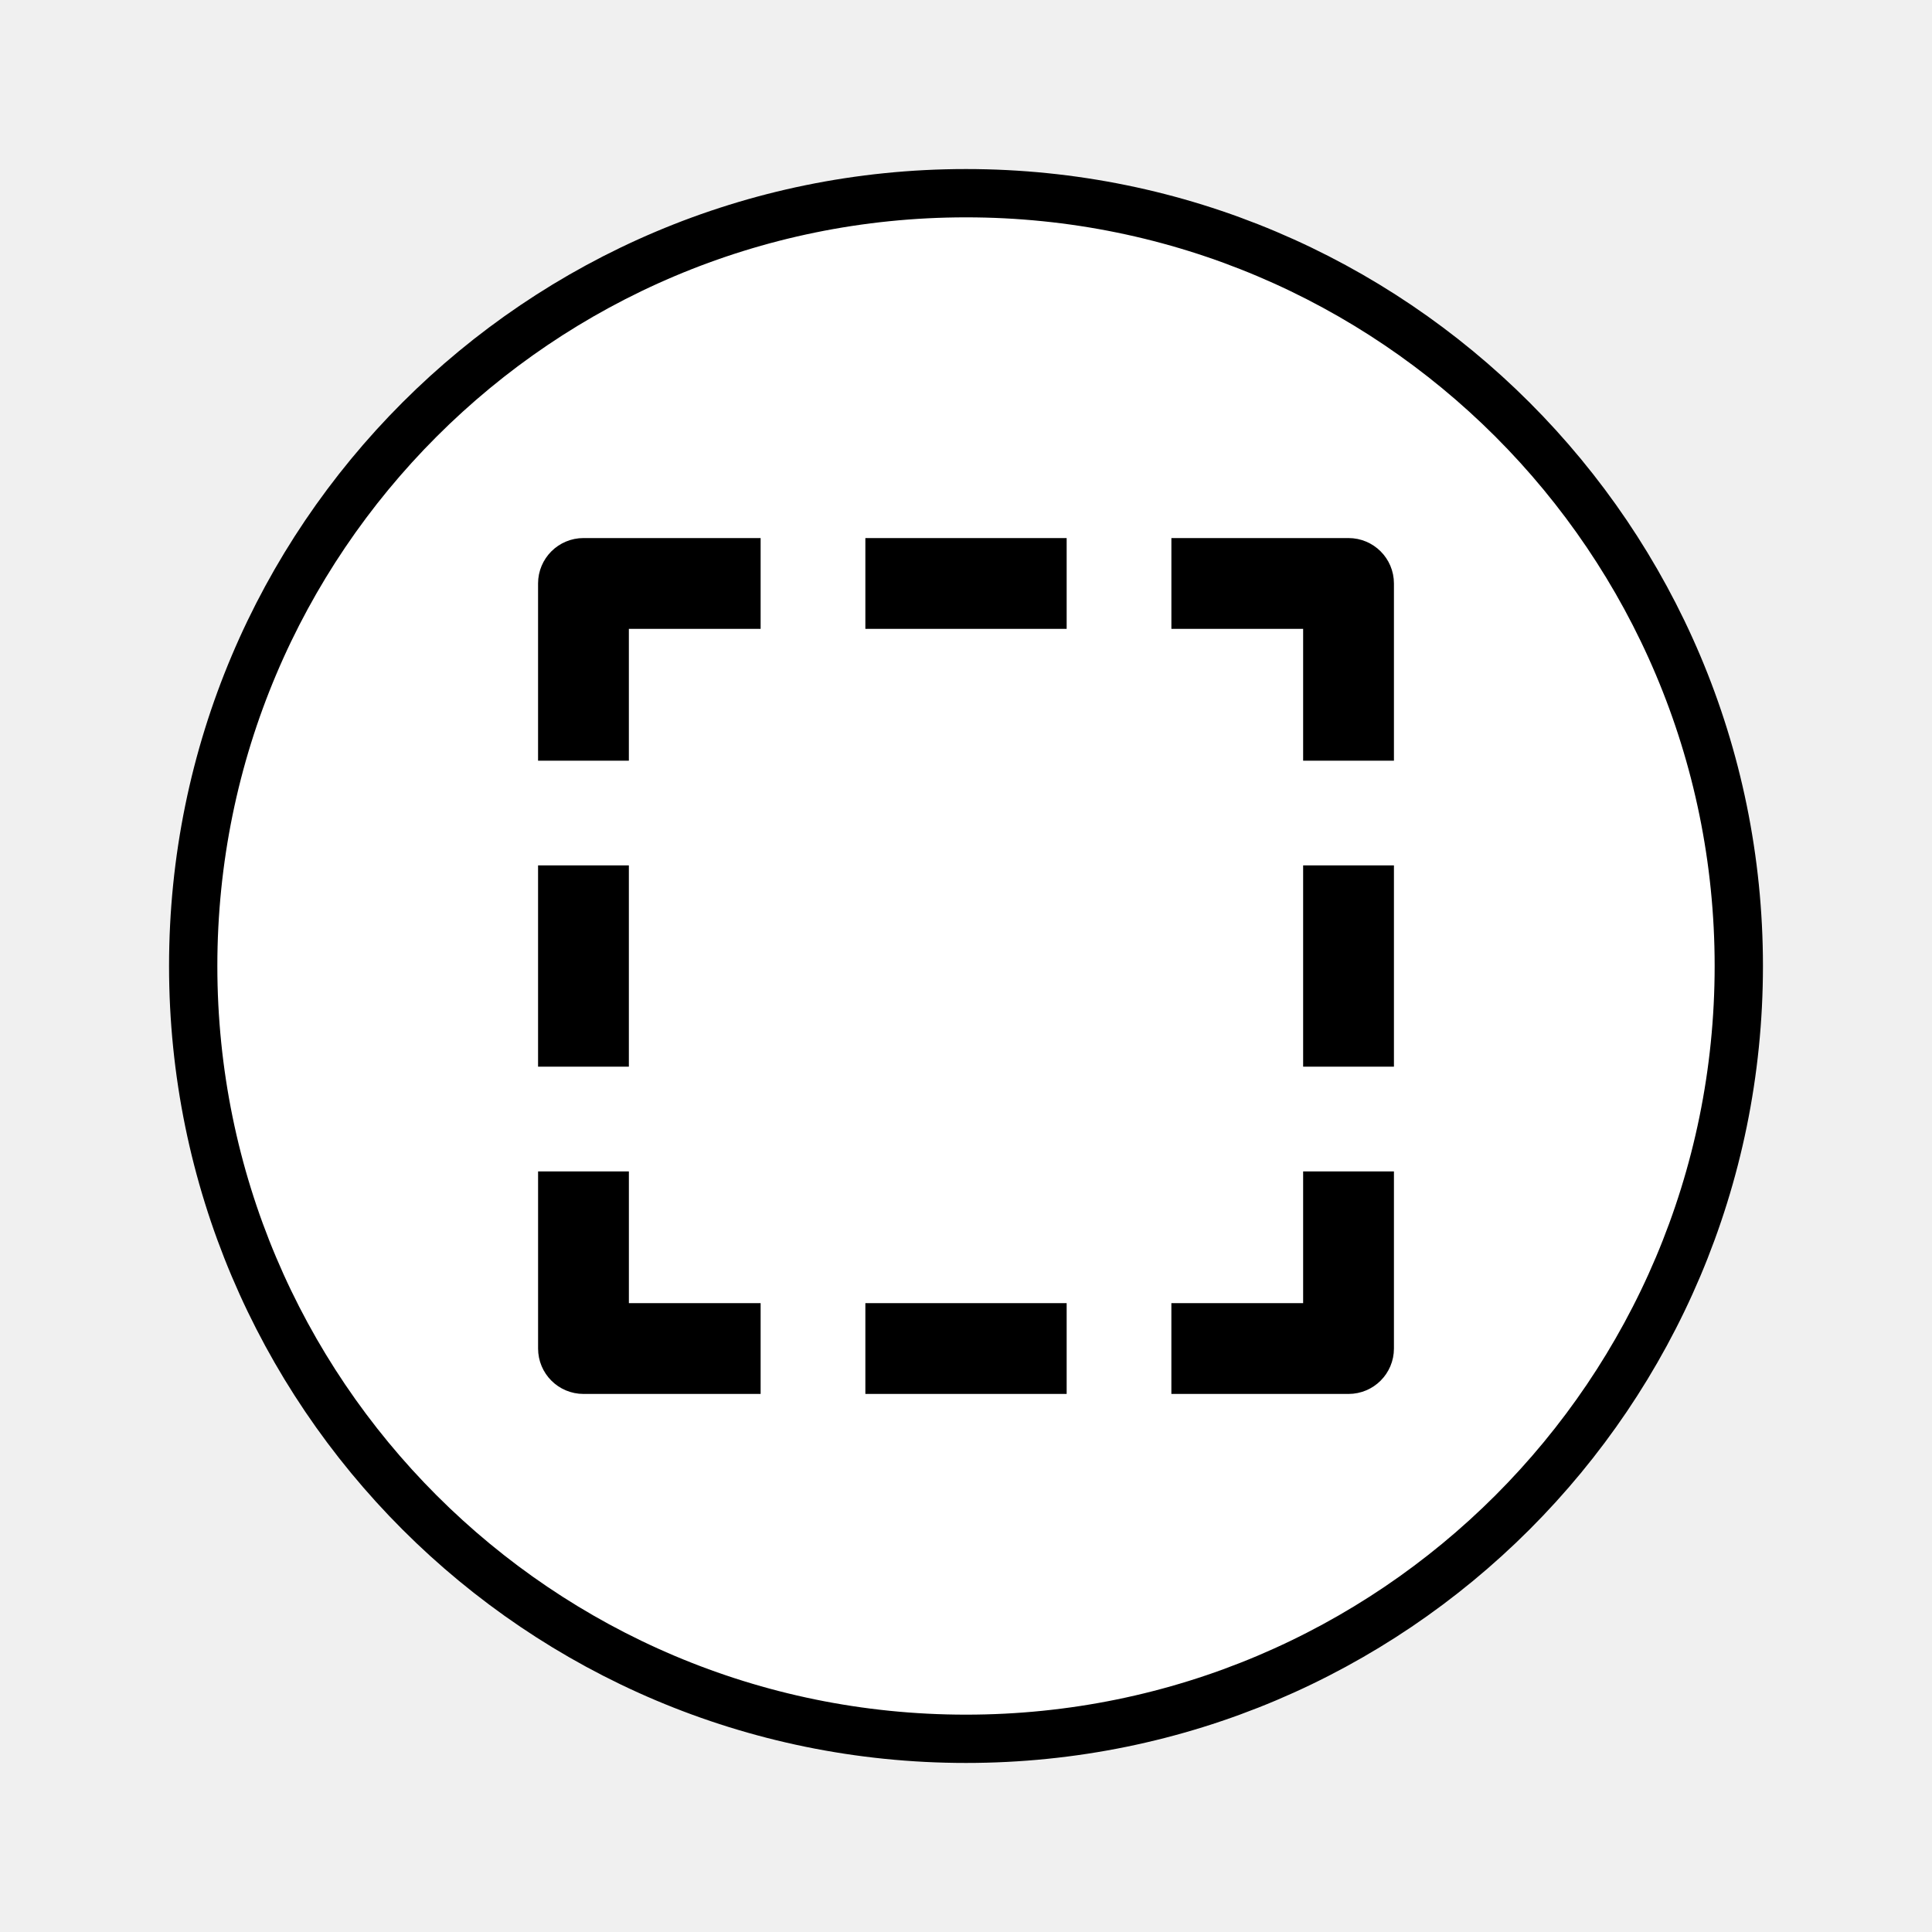
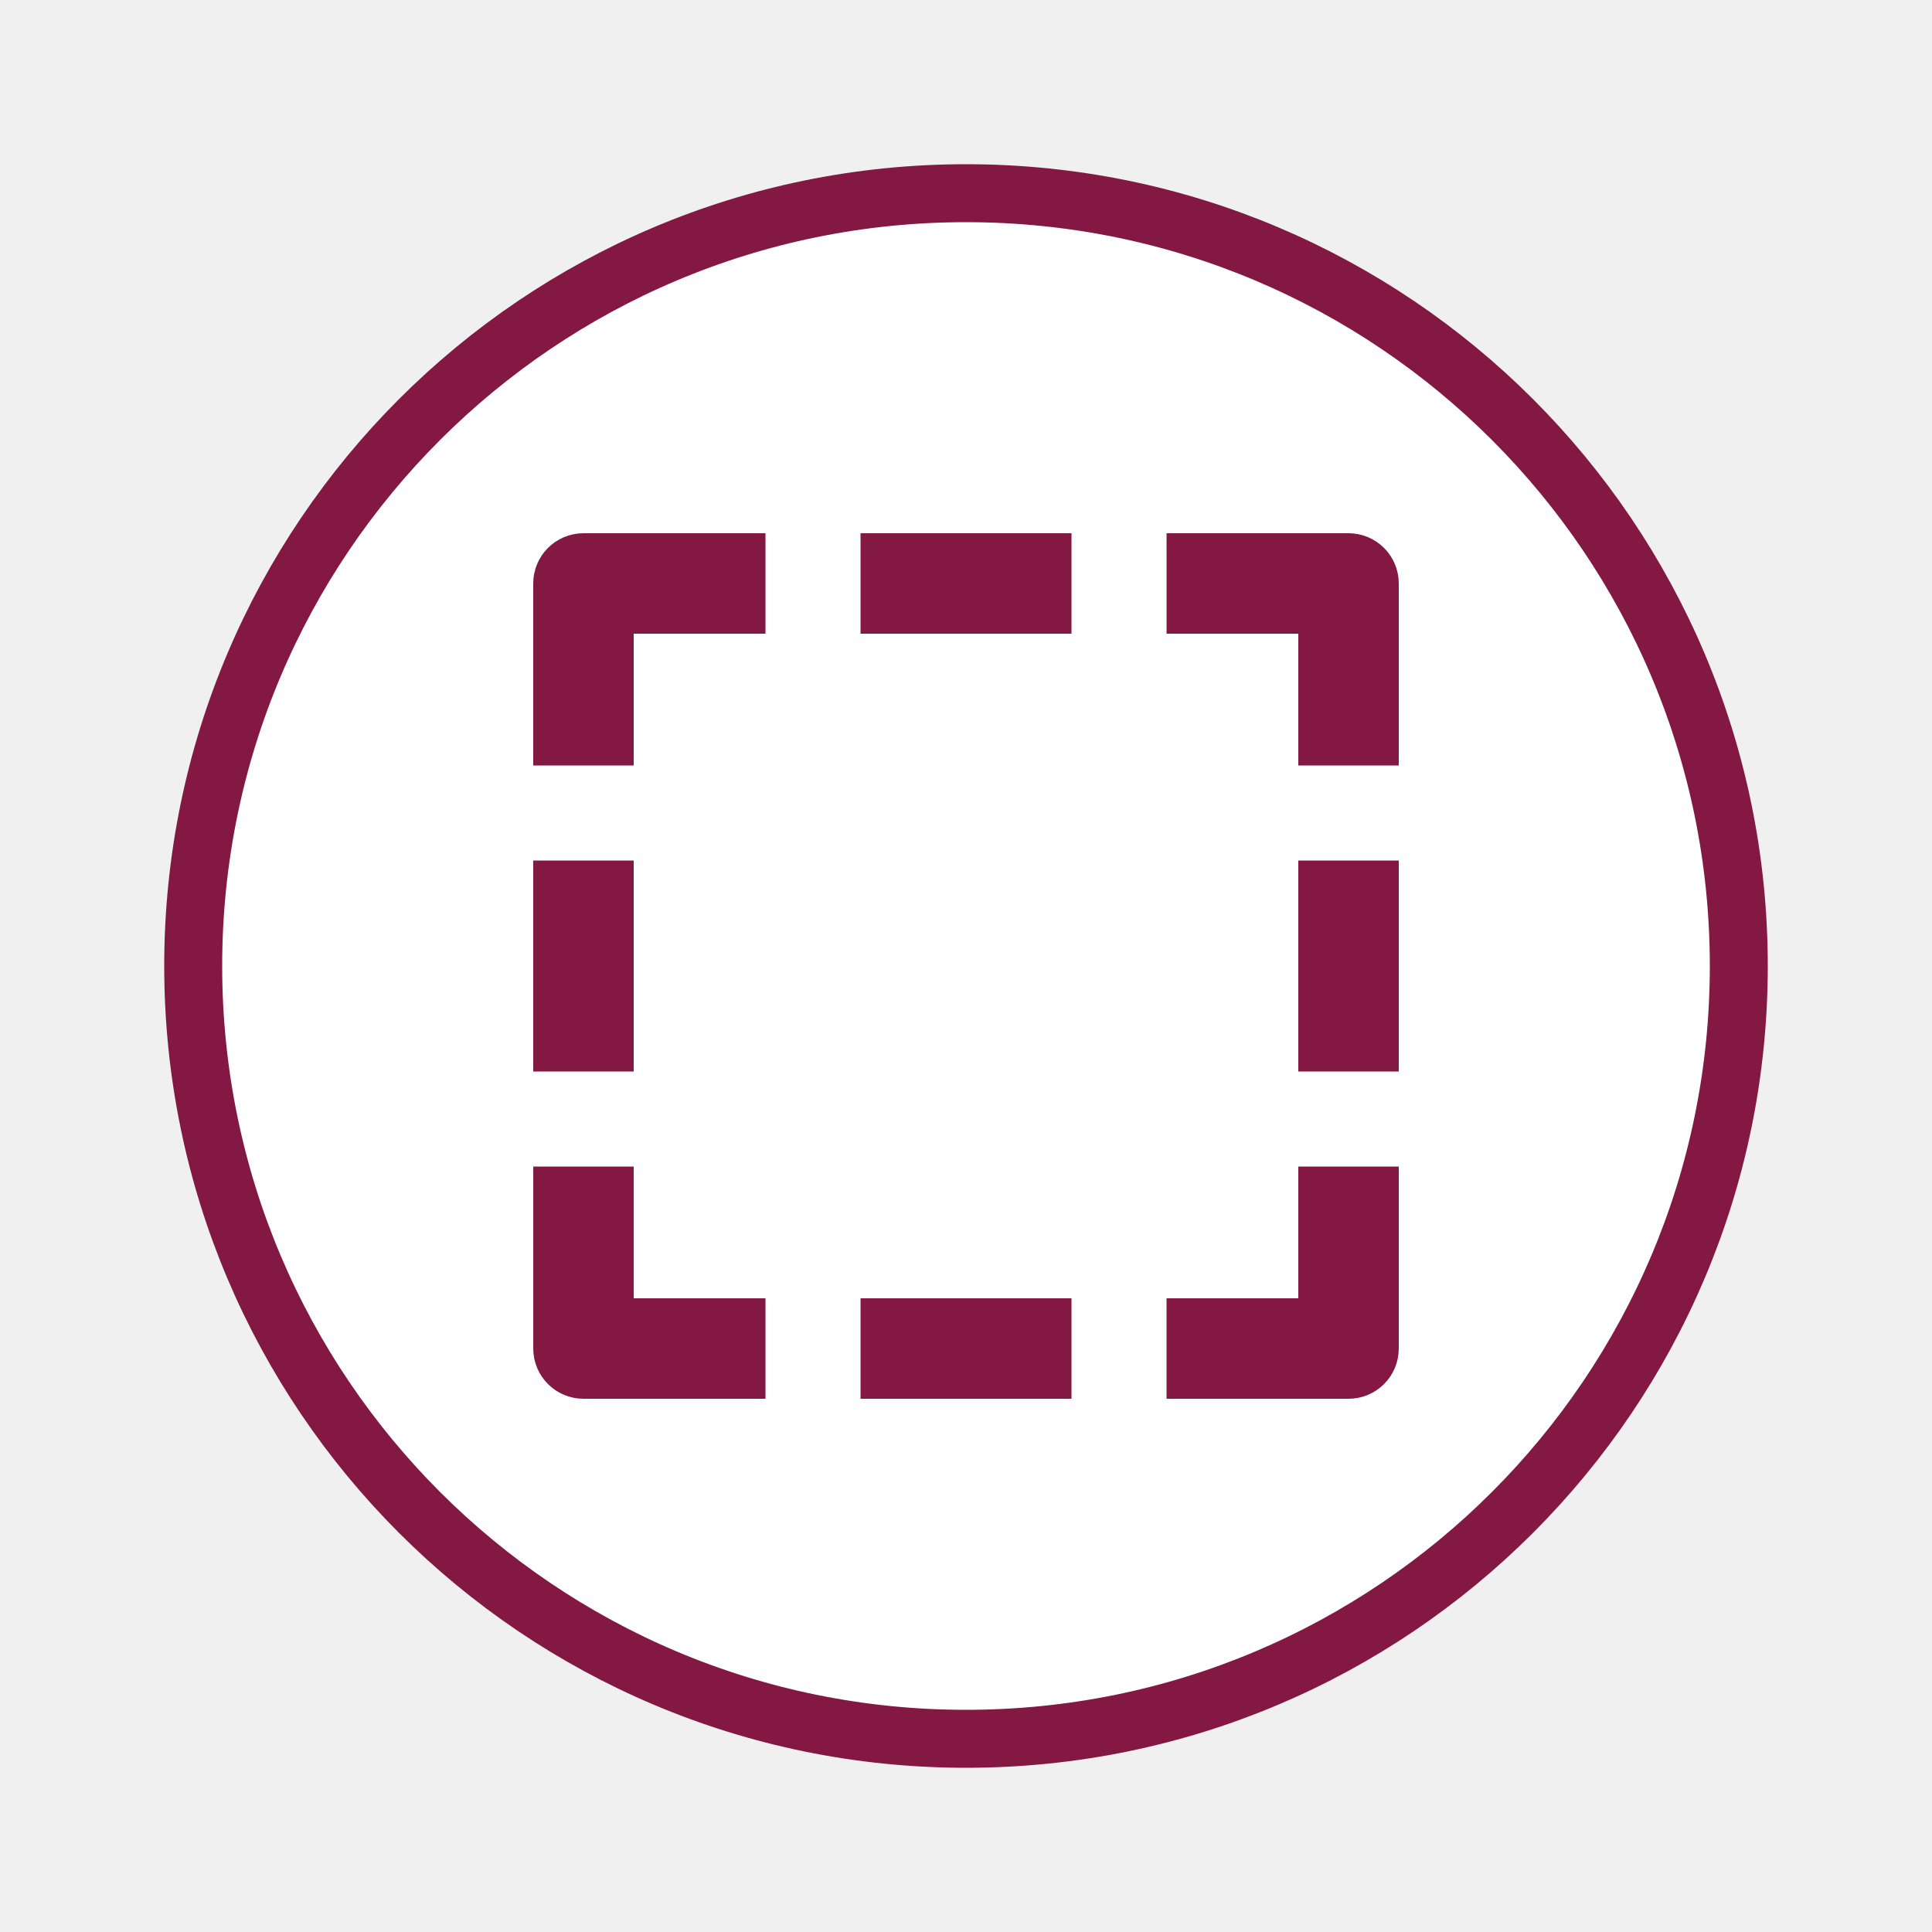
<svg xmlns="http://www.w3.org/2000/svg" viewBox="0 0 100 100">
-   <path fill="#FFF" stroke="#000" d="M50 10c-22.092 0-40 17.908-40 40s17.908 40 40 40 40-17.908 40-40-17.908-40-40-40zM29.1 46.042h2.2v7.919h-2.2v-7.919zM38.12 70.9h-7.919a1.1 1.1 0 01-1.1-1.1v-7.919h2.2V68.7h6.819v2.2zm0-39.6H31.3v6.822h-2.2V30.2a1.1 1.1 0 011.1-1.1h7.92v2.2zm15.84 39.6h-7.919v-2.2h7.919v2.2zm0-39.6h-7.919v-2.2h7.919v2.2zM70.9 69.8a1.1 1.1 0 01-1.1 1.1h-7.92v-2.2h6.82v-6.819h2.2V69.8zm0-15.839h-2.2v-7.919h2.2v7.919zm0-15.839h-2.2V31.3h-6.819v-2.2H69.8a1.1 1.1 0 011.1 1.1v7.922z" stroke-width="2.5" />
+   <path fill="#FFF" stroke="rgb(131 24 67)" d="M50 10c-22.092 0-40 17.908-40 40s17.908 40 40 40 40-17.908 40-40-17.908-40-40-40zM29.1 46.042h2.2v7.919h-2.2v-7.919zM38.12 70.9h-7.919a1.1 1.1 0 01-1.1-1.1v-7.919h2.2V68.7h6.819v2.2zm0-39.6H31.3v6.822h-2.2V30.2a1.1 1.1 0 011.1-1.1h7.92v2.2zm15.84 39.6h-7.919v-2.2h7.919v2.2zm0-39.6h-7.919v-2.2h7.919v2.2zM70.9 69.8a1.1 1.1 0 01-1.1 1.1h-7.92v-2.2h6.82v-6.819h2.2V69.8zm0-15.839h-2.2v-7.919h2.2v7.919zm0-15.839h-2.2V31.3h-6.819v-2.2H69.8a1.1 1.1 0 011.1 1.1v7.922z" stroke-width="3" />
</svg>
